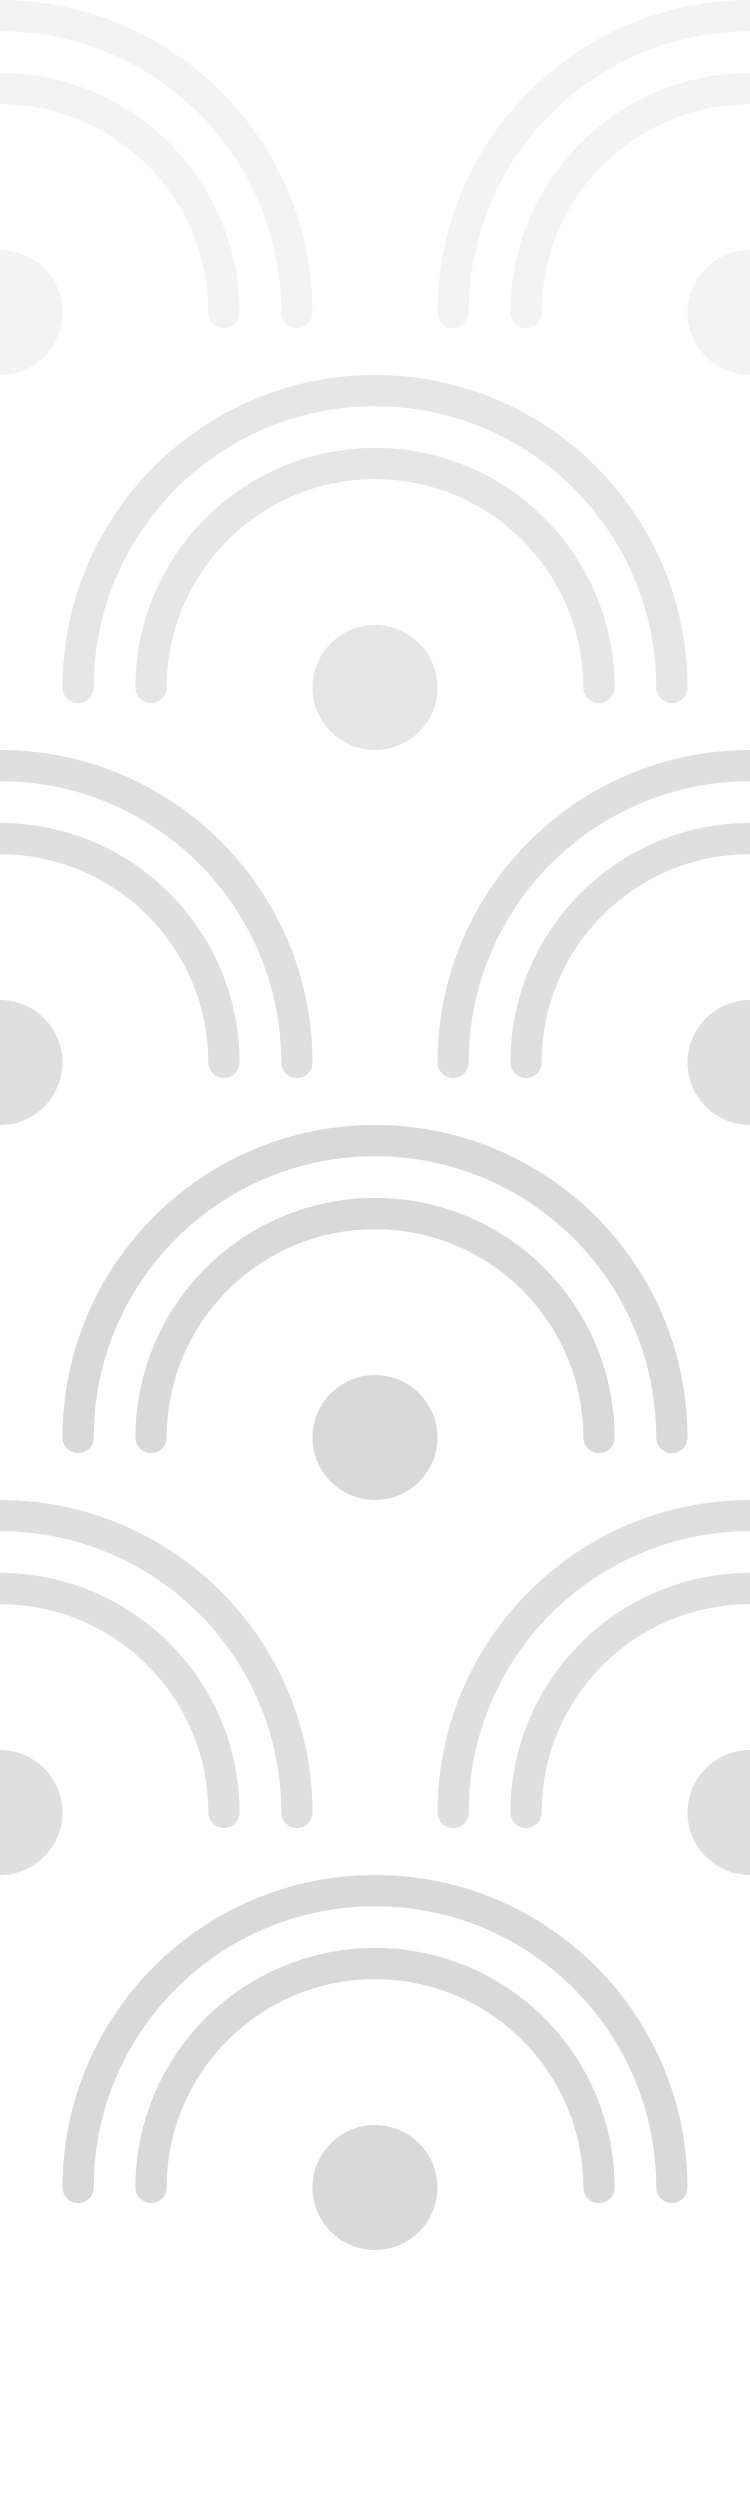
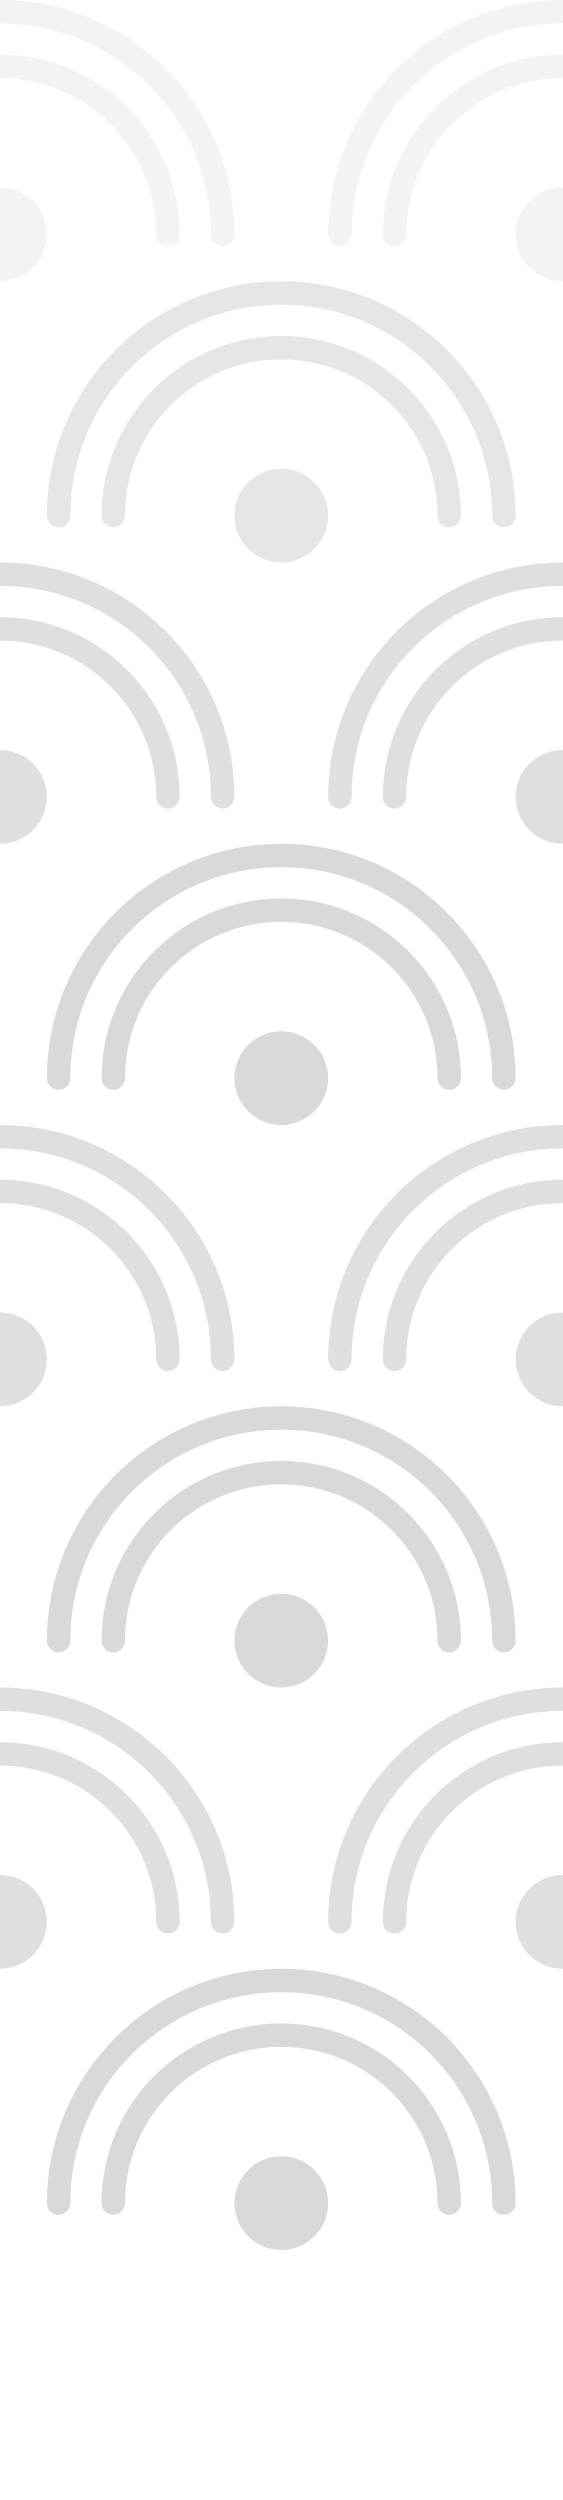
- <svg xmlns="http://www.w3.org/2000/svg" width="36" height="120">
+ <svg xmlns="http://www.w3.org/2000/svg" width="36" height="160">
  <g fill="#000" fill-rule="evenodd" opacity=".497">
    <g transform="translate(-15)">
      <path d="M21.5 33c0-6.351 5.149-11.5 11.5-11.5S44.5 26.649 44.5 33a.75.75 0 1 1-1.5 0c0-5.523-4.477-10-10-10s-10 4.477-10 10a.75.75 0 1 1-1.5 0z" opacity=".2" />
      <path d="M3.5 15C3.5 8.649 8.649 3.5 15 3.5S26.5 8.649 26.5 15a.75.75 0 1 1-1.5 0c0-5.523-4.477-10-10-10S5 9.477 5 15a.75.75 0 1 1-1.5 0zM39.5 15c0-6.351 5.149-11.5 11.5-11.5S62.5 8.649 62.5 15a.75.75 0 1 1-1.5 0c0-5.523-4.477-10-10-10S41 9.477 41 15a.75.75 0 1 1-1.5 0z" opacity=".1" />
      <circle opacity=".2" cx="33" cy="33" r="3" />
      <circle opacity=".1" cx="15" cy="15" r="3" />
      <circle opacity=".1" cx="51" cy="15" r="3" />
      <path d="M48 33a.75.75 0 1 1-1.5 0c0-7.456-6.044-13.5-13.5-13.5S19.5 25.544 19.5 33a.75.75 0 1 1-1.5 0c0-8.284 6.716-15 15-15 8.284 0 15 6.716 15 15z" opacity=".2" />
      <path d="M30 15a.75.75 0 1 1-1.5 0c0-7.456-6.044-13.5-13.5-13.5S1.5 7.544 1.5 15A.75.75 0 1 1 0 15C0 6.716 6.716 0 15 0c8.284 0 15 6.716 15 15zM66 15a.75.75 0 1 1-1.5 0c0-7.456-6.044-13.5-13.5-13.5S37.5 7.544 37.5 15a.75.75 0 1 1-1.5 0c0-8.284 6.716-15 15-15 8.284 0 15 6.716 15 15z" opacity=".1" />
    </g>
    <g transform="translate(-15 36)">
      <path d="M21.5 33c0-6.351 5.149-11.5 11.5-11.5S44.5 26.649 44.5 33a.75.75 0 1 1-1.5 0c0-5.523-4.477-10-10-10s-10 4.477-10 10a.75.75 0 1 1-1.5 0z" opacity=".3" />
      <path d="M3.5 15C3.5 8.649 8.649 3.5 15 3.5S26.5 8.649 26.5 15a.75.75 0 1 1-1.5 0c0-5.523-4.477-10-10-10S5 9.477 5 15a.75.75 0 1 1-1.5 0zM39.5 15c0-6.351 5.149-11.5 11.5-11.5S62.5 8.649 62.5 15a.75.75 0 1 1-1.5 0c0-5.523-4.477-10-10-10S41 9.477 41 15a.75.75 0 1 1-1.5 0z" opacity=".25" />
      <circle opacity=".3" cx="33" cy="33" r="3" />
      <circle opacity=".25" cx="15" cy="15" r="3" />
      <circle opacity=".25" cx="51" cy="15" r="3" />
      <path d="M48 33a.75.75 0 1 1-1.5 0c0-7.456-6.044-13.5-13.5-13.5S19.5 25.544 19.5 33a.75.75 0 1 1-1.5 0c0-8.284 6.716-15 15-15 8.284 0 15 6.716 15 15z" opacity=".3" />
      <path d="M30 15a.75.75 0 1 1-1.5 0c0-7.456-6.044-13.5-13.5-13.5S1.5 7.544 1.5 15A.75.75 0 1 1 0 15C0 6.716 6.716 0 15 0c8.284 0 15 6.716 15 15zM66 15a.75.75 0 1 1-1.5 0c0-7.456-6.044-13.5-13.5-13.5S37.5 7.544 37.5 15a.75.75 0 1 1-1.5 0c0-8.284 6.716-15 15-15 8.284 0 15 6.716 15 15z" opacity=".25" />
    </g>
    <g transform="translate(-15 72)">
      <path d="M21.5 33c0-6.351 5.149-11.5 11.5-11.5S44.5 26.649 44.5 33a.75.75 0 1 1-1.5 0c0-5.523-4.477-10-10-10s-10 4.477-10 10a.75.75 0 1 1-1.5 0z" opacity=".3" />
      <path d="M3.5 15C3.5 8.649 8.649 3.5 15 3.5S26.5 8.649 26.5 15a.75.75 0 1 1-1.5 0c0-5.523-4.477-10-10-10S5 9.477 5 15a.75.75 0 1 1-1.5 0zM39.5 15c0-6.351 5.149-11.5 11.5-11.5S62.5 8.649 62.5 15a.75.75 0 1 1-1.5 0c0-5.523-4.477-10-10-10S41 9.477 41 15a.75.75 0 1 1-1.5 0z" opacity=".25" />
      <circle opacity=".3" cx="33" cy="33" r="3" />
      <circle opacity=".25" cx="15" cy="15" r="3" />
      <circle opacity=".25" cx="51" cy="15" r="3" />
      <path d="M48 33a.75.75 0 1 1-1.5 0c0-7.456-6.044-13.5-13.5-13.5S19.5 25.544 19.5 33a.75.75 0 1 1-1.5 0c0-8.284 6.716-15 15-15 8.284 0 15 6.716 15 15z" opacity=".3" />
      <path d="M30 15a.75.75 0 1 1-1.5 0c0-7.456-6.044-13.5-13.5-13.5S1.5 7.544 1.5 15A.75.75 0 1 1 0 15C0 6.716 6.716 0 15 0c8.284 0 15 6.716 15 15zM66 15a.75.75 0 1 1-1.5 0c0-7.456-6.044-13.5-13.5-13.5S37.5 7.544 37.5 15a.75.75 0 1 1-1.5 0c0-8.284 6.716-15 15-15 8.284 0 15 6.716 15 15z" opacity=".25" />
    </g>
+     <g transform="translate(-15 108)">
+       <path d="M21.5 33c0-6.351 5.149-11.5 11.5-11.5S44.5 26.649 44.5 33a.75.75 0 1 1-1.5 0c0-5.523-4.477-10-10-10s-10 4.477-10 10a.75.75 0 1 1-1.5 0z" opacity=".3" />
+       <path d="M3.5 15C3.5 8.649 8.649 3.5 15 3.5S26.5 8.649 26.5 15a.75.75 0 1 1-1.5 0c0-5.523-4.477-10-10-10S5 9.477 5 15a.75.75 0 1 1-1.5 0zM39.5 15c0-6.351 5.149-11.5 11.5-11.5S62.5 8.649 62.5 15a.75.75 0 1 1-1.5 0c0-5.523-4.477-10-10-10S41 9.477 41 15a.75.75 0 1 1-1.5 0z" opacity=".25" />
+       <circle opacity=".3" cx="33" cy="33" r="3" />
+       <circle opacity=".25" cx="15" cy="15" r="3" />
+       <circle opacity=".25" cx="51" cy="15" r="3" />
+       <path d="M48 33a.75.75 0 1 1-1.5 0c0-7.456-6.044-13.5-13.5-13.5S19.5 25.544 19.5 33a.75.75 0 1 1-1.5 0c0-8.284 6.716-15 15-15 8.284 0 15 6.716 15 15z" opacity=".3" />
+       <path d="M30 15a.75.75 0 1 1-1.5 0c0-7.456-6.044-13.5-13.5-13.5S1.5 7.544 1.5 15A.75.75 0 1 1 0 15C0 6.716 6.716 0 15 0c8.284 0 15 6.716 15 15zM66 15a.75.75 0 1 1-1.5 0c0-7.456-6.044-13.5-13.5-13.5S37.5 7.544 37.5 15a.75.75 0 1 1-1.5 0c0-8.284 6.716-15 15-15 8.284 0 15 6.716 15 15z" opacity=".25" />
+     </g>
  </g>
</svg>
